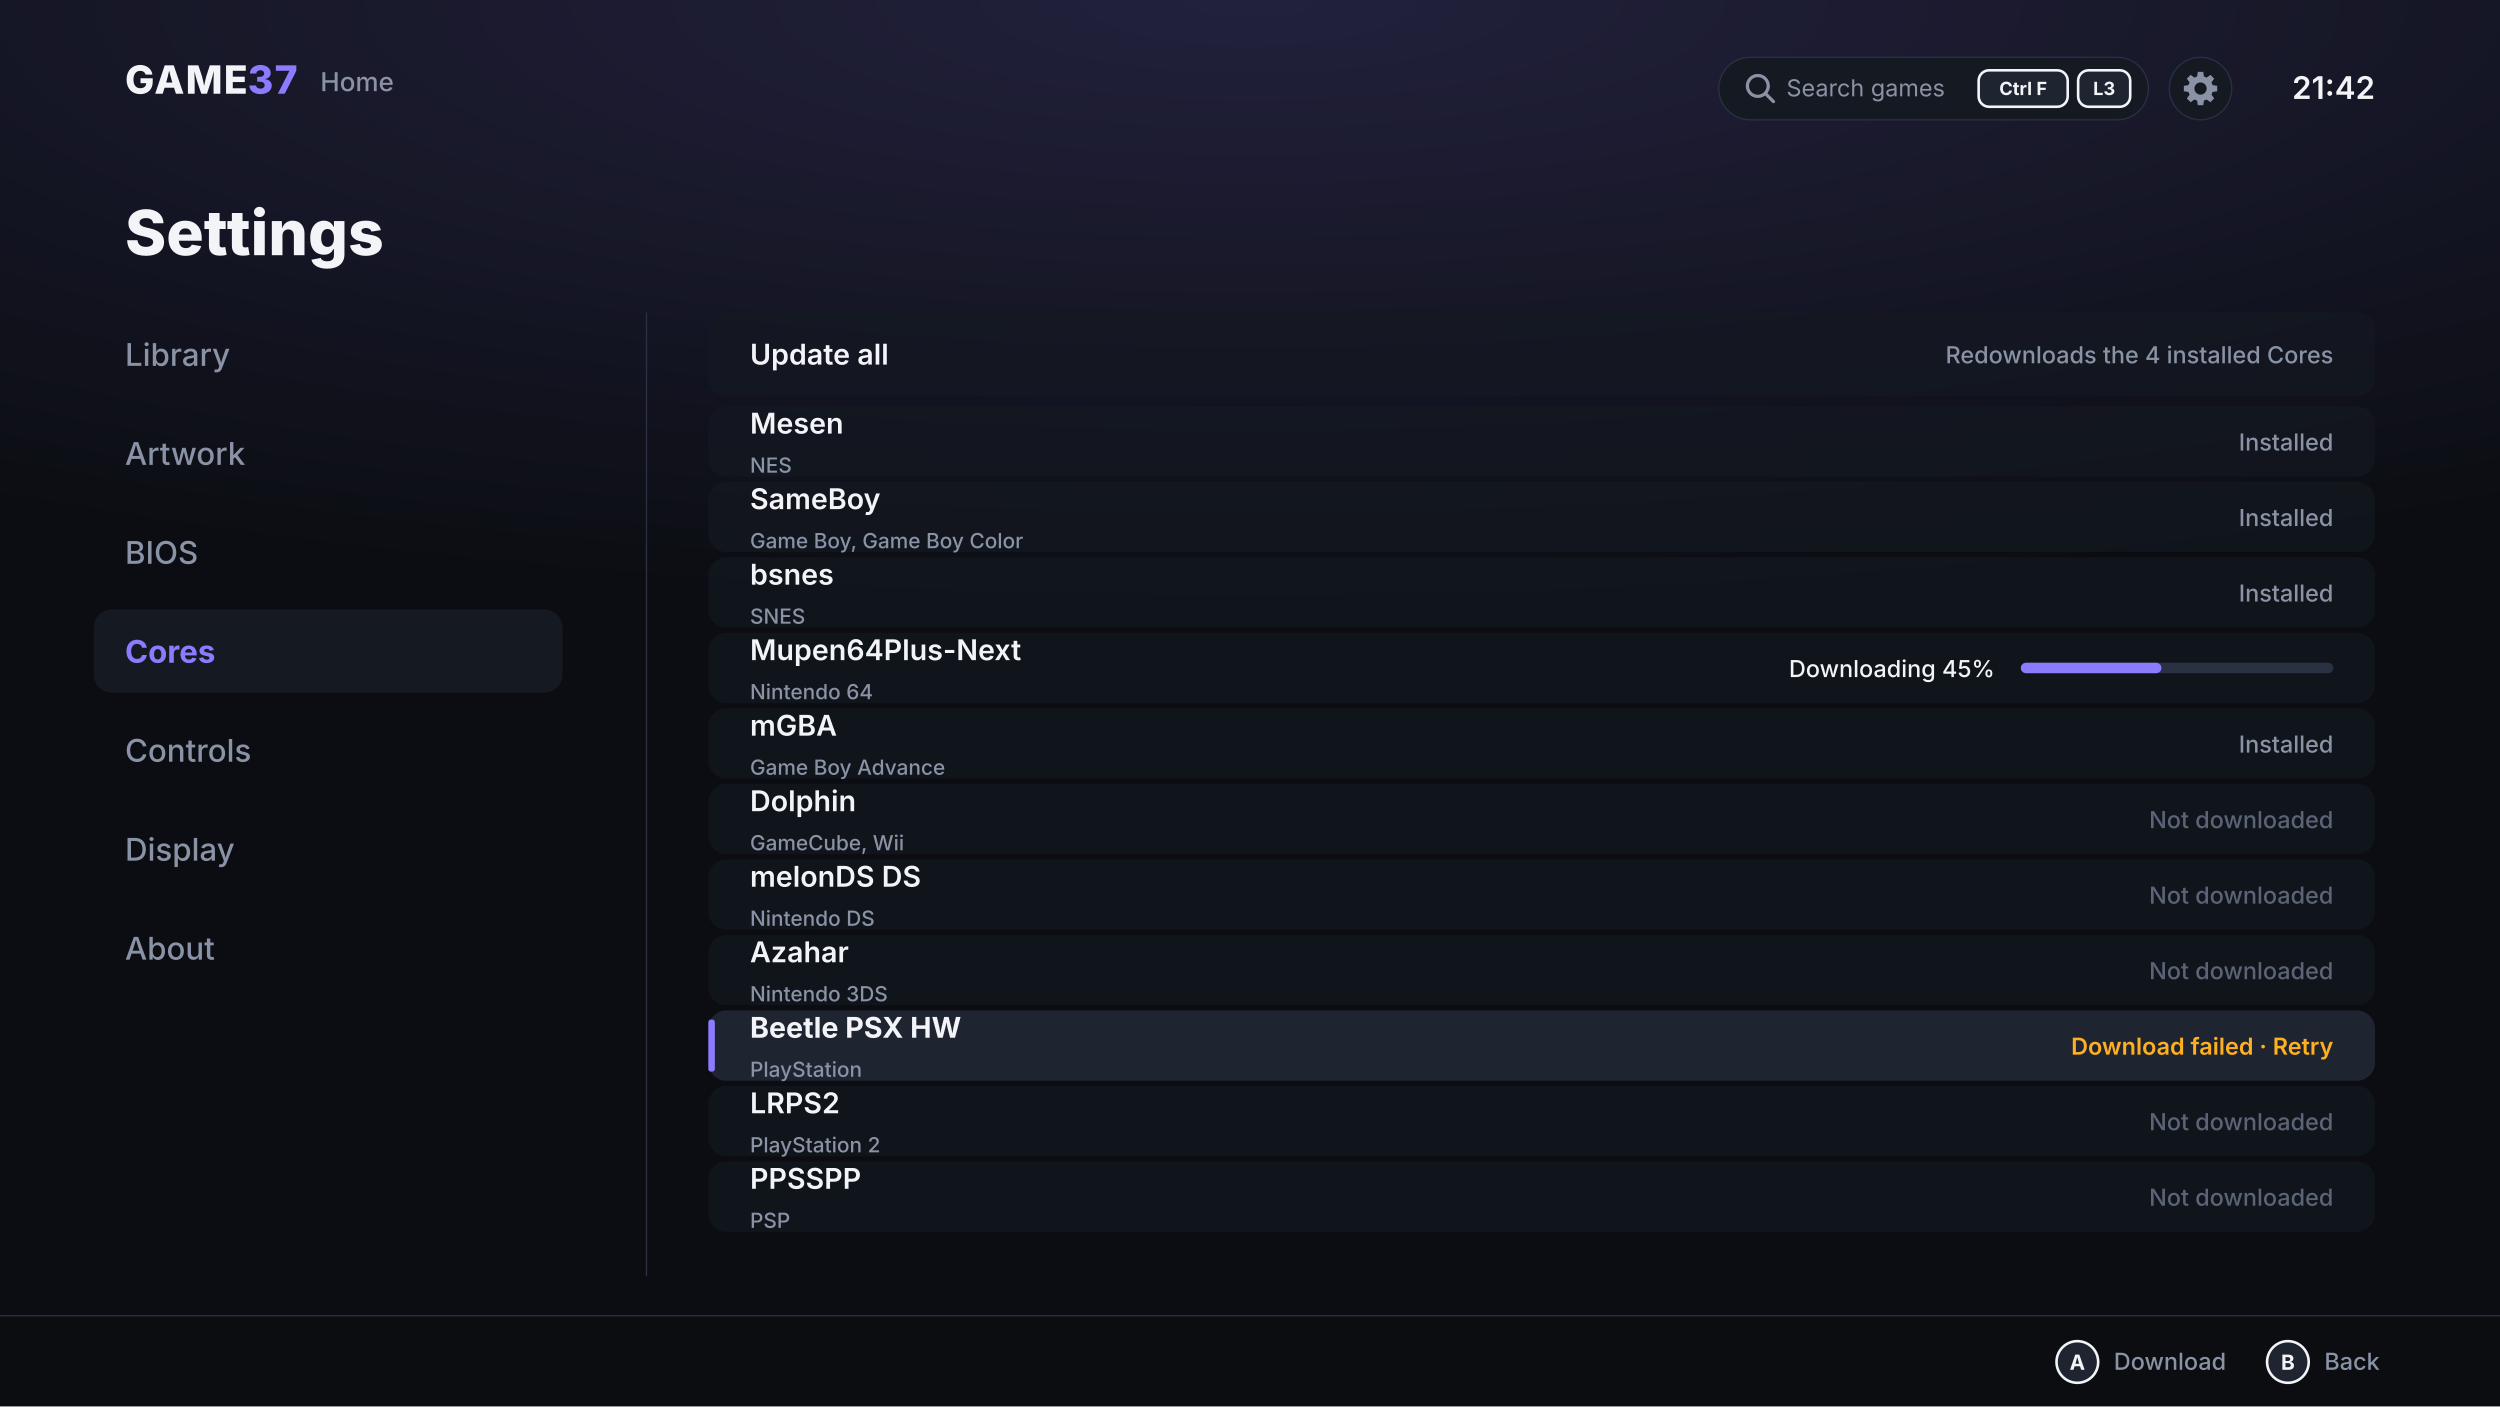
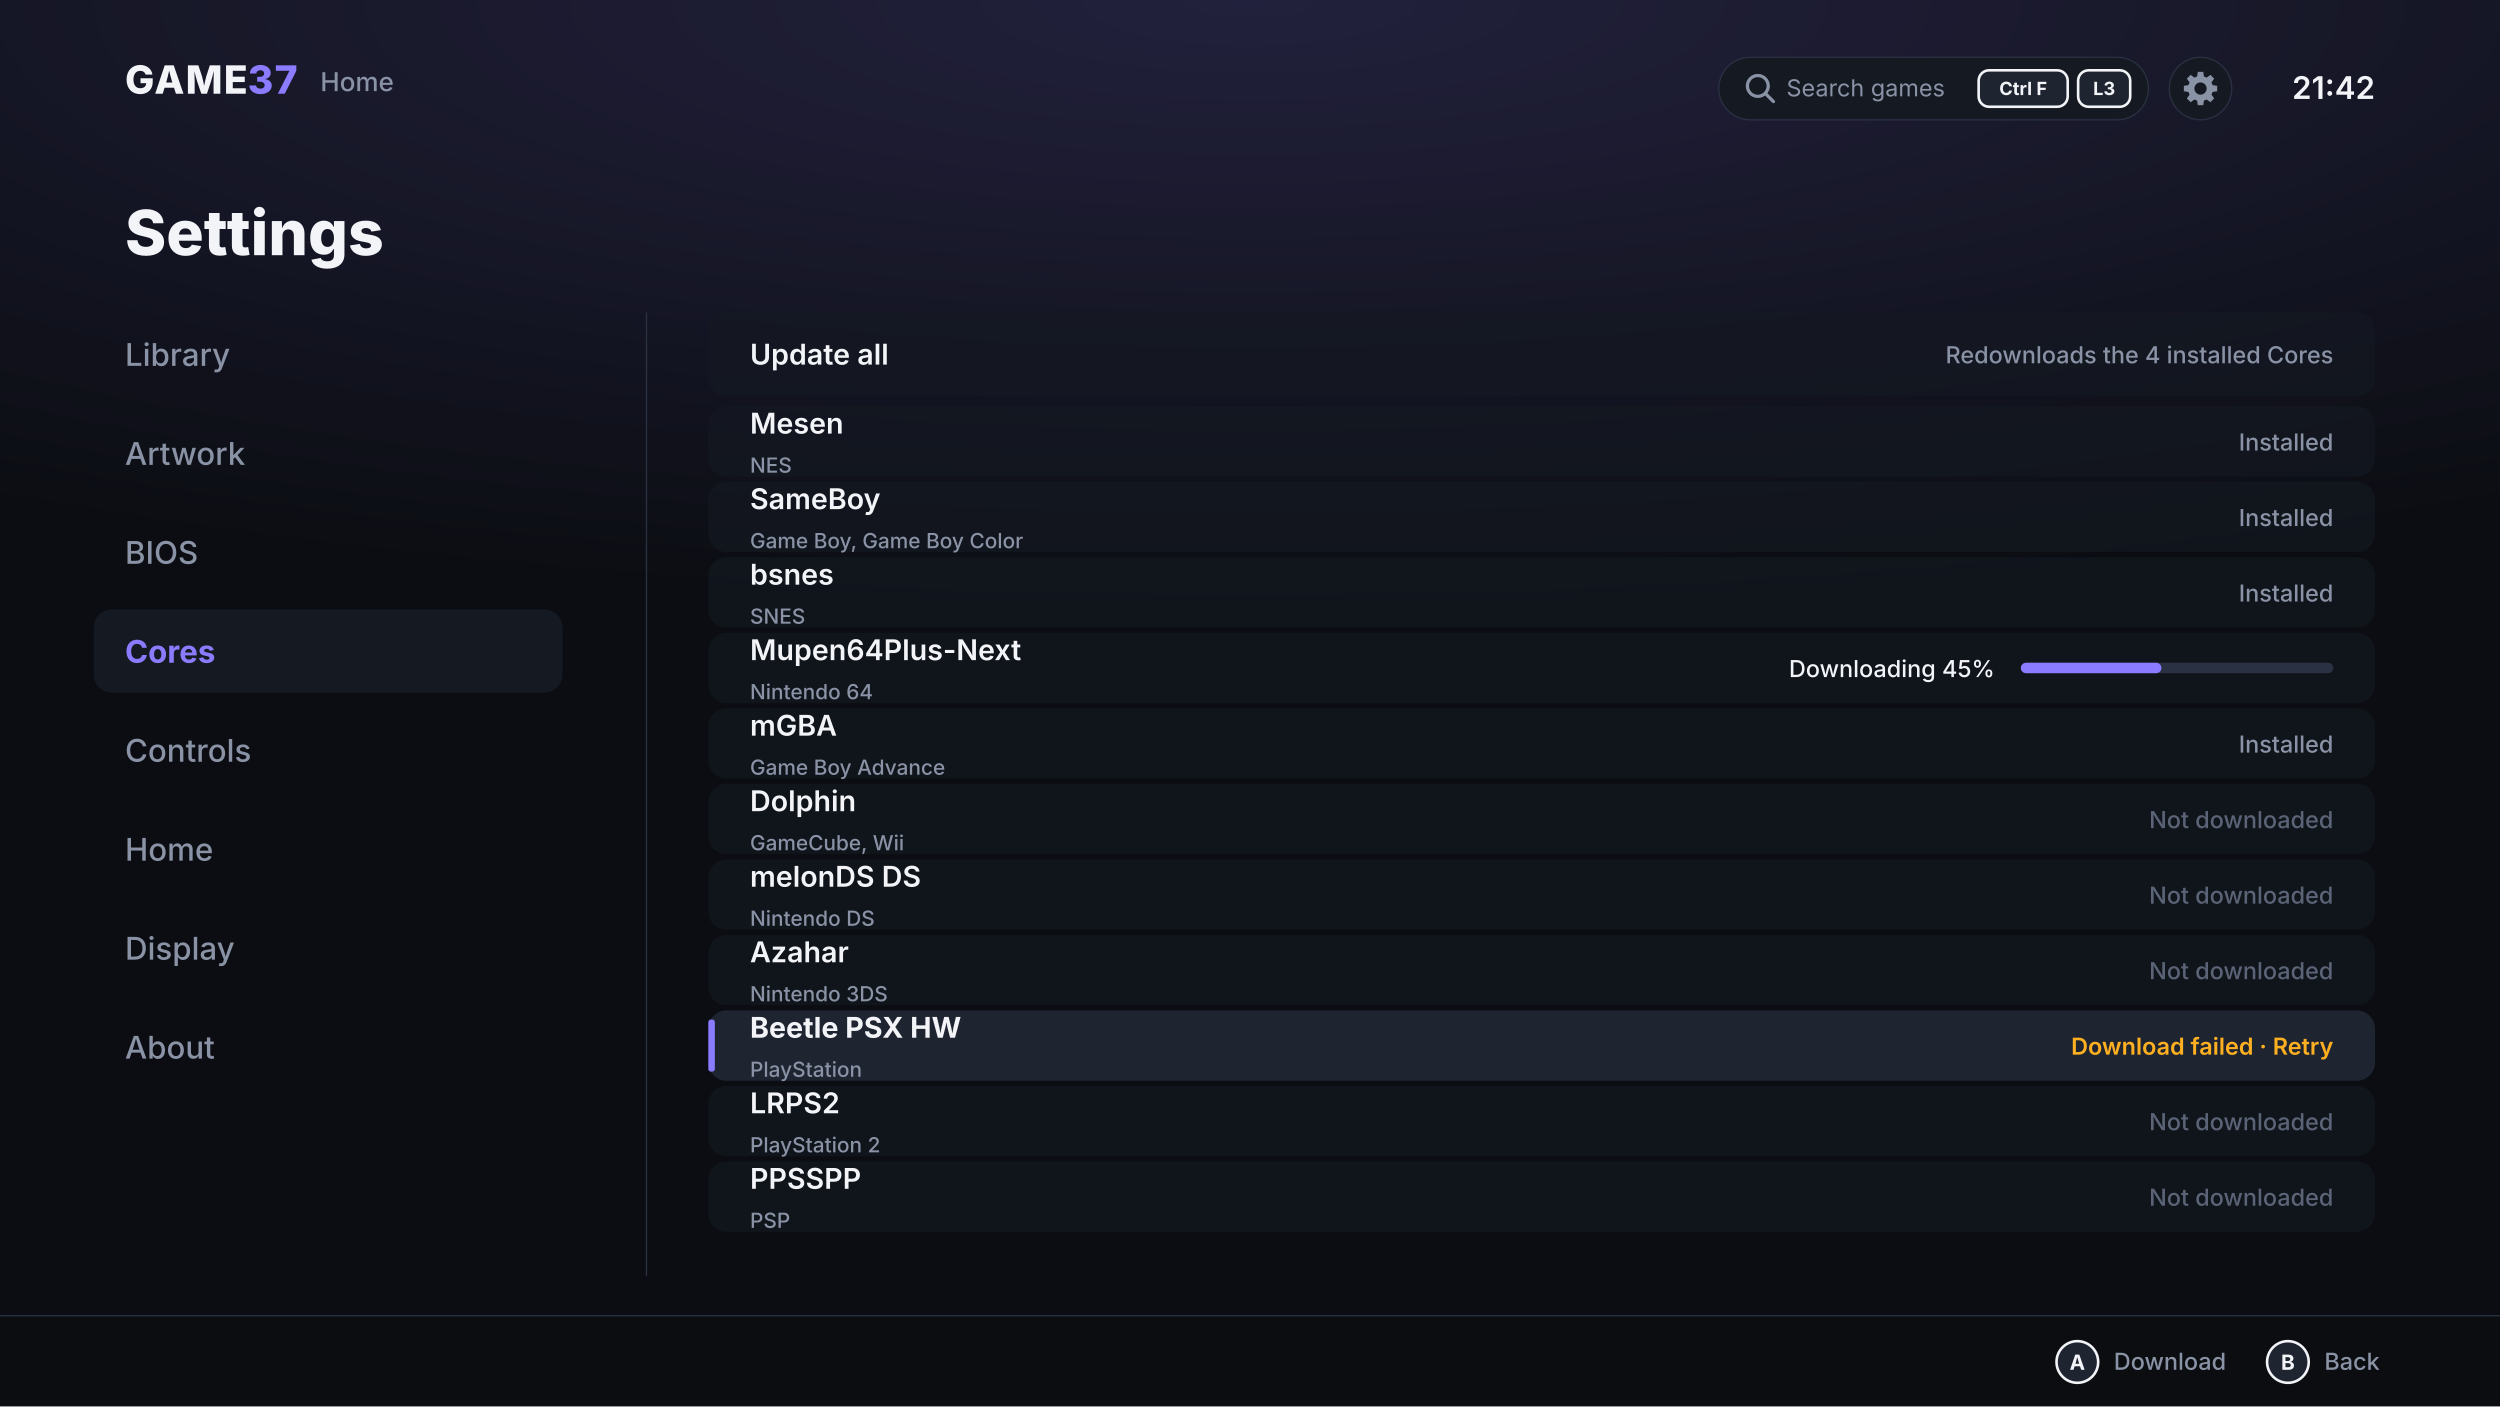
<svg xmlns="http://www.w3.org/2000/svg" width="1920" height="1080" viewBox="0 0 1920 1080">
  <defs>
    <radialGradient id="rg1" cx="0.5" cy="0" r="0.9">
      <stop offset="0" stop-color="#8B7BFF" stop-opacity="0.18" />
      <stop offset="1" stop-color="#8B7BFF" stop-opacity="0" />
    </radialGradient>
  </defs>
  <rect x="0.0" y="0.0" width="1920.0" height="1080.0" rx="0" fill="#0B0D12" fill-opacity="1" />
  <rect x="0.0" y="0.0" width="1920.0" height="520.0" rx="0" fill="url(#rg1)" fill-opacity="1" />
  <text x="96" y="72" font-family="Inter, 'Helvetica Neue', Arial, sans-serif" font-size="30" font-weight="800" fill="#F2F4F8" letter-spacing="1">GAME<tspan fill="#8B7BFF">37</tspan>
  </text>
  <text x="246.0" y="70.0" font-family="Inter, 'Helvetica Neue', Arial, sans-serif" font-size="20" font-weight="500" fill="#8A93A6" fill-opacity="1" text-anchor="start" letter-spacing="0">Home</text>
  <rect x="1320.0" y="44.0" width="330.0" height="48.0" rx="24" fill="#151922" fill-opacity="1" stroke="#2A3142" stroke-width="1" />
  <circle cx="1350.0" cy="66.0" r="8.0" fill="none" fill-opacity="1" stroke="#8A93A6" stroke-width="2.5" />
  <line x1="1356" y1="72" x2="1362" y2="78" stroke="#8A93A6" stroke-width="2.5" stroke-linecap="round" />
  <text x="1372.0" y="74.0" font-family="Inter, 'Helvetica Neue', Arial, sans-serif" font-size="18" font-weight="400" fill="#8A93A6" fill-opacity="1" text-anchor="start" letter-spacing="0">Search games</text>
  <rect x="1596.0" y="54.0" width="40.0" height="28.0" rx="8" fill="#1F2431" fill-opacity="1" stroke="#F2F4F8" stroke-width="2" />
  <text x="1616.0" y="73.0" font-family="Inter, 'Helvetica Neue', Arial, sans-serif" font-size="14" font-weight="700" fill="#F2F4F8" fill-opacity="1" text-anchor="middle" letter-spacing="0">L3</text>
  <rect x="1519.6" y="54.0" width="68.4" height="28.0" rx="8" fill="#1F2431" fill-opacity="1" stroke="#F2F4F8" stroke-width="2" />
  <text x="1553.8" y="73.0" font-family="Inter, 'Helvetica Neue', Arial, sans-serif" font-size="14" font-weight="700" fill="#F2F4F8" fill-opacity="1" text-anchor="middle" letter-spacing="0">Ctrl F</text>
  <circle cx="1690.0" cy="68.0" r="24.0" fill="#151922" fill-opacity="1" stroke="#2A3142" stroke-width="1" />
  <polygon points="1699.3,65.4 1702.8,65.9 1702.8,70.1 1699.3,70.6 1698.4,72.7 1700.5,75.6 1697.6,78.5 1694.7,76.4 1692.6,77.3 1692.1,80.8 1687.9,80.8 1687.4,77.3 1685.3,76.4 1682.4,78.5 1679.5,75.6 1681.6,72.7 1680.7,70.6 1677.2,70.1 1677.2,65.9 1680.7,65.4 1681.6,63.3 1679.5,60.4 1682.4,57.5 1685.3,59.6 1687.4,58.7 1687.9,55.2 1692.1,55.2 1692.6,58.7 1694.7,59.6 1697.6,57.5 1700.5,60.4 1698.4,63.3" fill="#8A93A6" />
  <circle cx="1690.0" cy="68.0" r="4.7" fill="#151922" fill-opacity="1" />
  <text x="1824.0" y="76.0" font-family="Inter, 'Helvetica Neue', Arial, sans-serif" font-size="24" font-weight="600" fill="#F2F4F8" fill-opacity="1" text-anchor="end" letter-spacing="0">21:42</text>
  <text x="96.0" y="196.0" font-family="Inter, 'Helvetica Neue', Arial, sans-serif" font-size="48" font-weight="800" fill="#F2F4F8" fill-opacity="1" text-anchor="start" letter-spacing="0">Settings</text>
  <text x="96.0" y="281.0" font-family="Inter, 'Helvetica Neue', Arial, sans-serif" font-size="24" font-weight="500" fill="#8A93A6" fill-opacity="1" text-anchor="start" letter-spacing="0">Library</text>
  <text x="96.0" y="357.0" font-family="Inter, 'Helvetica Neue', Arial, sans-serif" font-size="24" font-weight="500" fill="#8A93A6" fill-opacity="1" text-anchor="start" letter-spacing="0">Artwork</text>
  <text x="96.0" y="433.0" font-family="Inter, 'Helvetica Neue', Arial, sans-serif" font-size="24" font-weight="500" fill="#8A93A6" fill-opacity="1" text-anchor="start" letter-spacing="0">BIOS</text>
  <rect x="72.0" y="468.0" width="360.0" height="64.0" rx="14" fill="#151922" fill-opacity="1" />
  <text x="96.0" y="509.0" font-family="Inter, 'Helvetica Neue', Arial, sans-serif" font-size="24" font-weight="700" fill="#8B7BFF" fill-opacity="1" text-anchor="start" letter-spacing="0">Cores</text>
  <text x="96.0" y="585.0" font-family="Inter, 'Helvetica Neue', Arial, sans-serif" font-size="24" font-weight="500" fill="#8A93A6" fill-opacity="1" text-anchor="start" letter-spacing="0">Controls</text>
-   <text x="96.0" y="661.0" font-family="Inter, 'Helvetica Neue', Arial, sans-serif" font-size="24" font-weight="500" fill="#8A93A6" fill-opacity="1" text-anchor="start" letter-spacing="0">Display</text>
-   <text x="96.0" y="737.0" font-family="Inter, 'Helvetica Neue', Arial, sans-serif" font-size="24" font-weight="500" fill="#8A93A6" fill-opacity="1" text-anchor="start" letter-spacing="0">About</text>
+   <text x="96.0" y="661.0" font-family="Inter, 'Helvetica Neue', Arial, sans-serif" font-size="24" font-weight="500" fill="#8A93A6" fill-opacity="1" text-anchor="start" letter-spacing="0">Home</text>
+   <text x="96.0" y="737.0" font-family="Inter, 'Helvetica Neue', Arial, sans-serif" font-size="24" font-weight="500" fill="#8A93A6" fill-opacity="1" text-anchor="start" letter-spacing="0">Display</text>
+   <text x="96.0" y="813.0" font-family="Inter, 'Helvetica Neue', Arial, sans-serif" font-size="24" font-weight="500" fill="#8A93A6" fill-opacity="1" text-anchor="start" letter-spacing="0">About</text>
  <rect x="496.0" y="240.0" width="1.0" height="740.0" rx="0" fill="#2A3142" fill-opacity="1" />
  <rect x="544.0" y="240.0" width="1280.0" height="64.0" rx="14" fill="#151922" fill-opacity="0.6" />
  <text x="576.0" y="280.0" font-family="Inter, 'Helvetica Neue', Arial, sans-serif" font-size="22" font-weight="600" fill="#F2F4F8" fill-opacity="1" text-anchor="start" letter-spacing="0">Update all</text>
  <text x="1792.0" y="279.0" font-family="Inter, 'Helvetica Neue', Arial, sans-serif" font-size="18" font-weight="500" fill="#8A93A6" fill-opacity="1" text-anchor="end" letter-spacing="0">Redownloads the 4 installed Cores</text>
  <rect x="544.0" y="312.0" width="1280.0" height="54.0" rx="14" fill="#151922" fill-opacity="0.6" />
  <text x="576.0" y="333.0" font-family="Inter, 'Helvetica Neue', Arial, sans-serif" font-size="22" font-weight="600" fill="#F2F4F8" fill-opacity="1" text-anchor="start" letter-spacing="0">Mesen</text>
  <text x="576.0" y="363.0" font-family="Inter, 'Helvetica Neue', Arial, sans-serif" font-size="16" font-weight="500" fill="#8A93A6" fill-opacity="1" text-anchor="start" letter-spacing="0">NES</text>
  <text x="1792.0" y="346.0" font-family="Inter, 'Helvetica Neue', Arial, sans-serif" font-size="18" font-weight="500" fill="#8A93A6" fill-opacity="1" text-anchor="end" letter-spacing="0">Installed</text>
  <rect x="544.0" y="370.0" width="1280.0" height="54.0" rx="14" fill="#151922" fill-opacity="0.6" />
  <text x="576.0" y="391.0" font-family="Inter, 'Helvetica Neue', Arial, sans-serif" font-size="22" font-weight="600" fill="#F2F4F8" fill-opacity="1" text-anchor="start" letter-spacing="0">SameBoy</text>
  <text x="576.0" y="421.0" font-family="Inter, 'Helvetica Neue', Arial, sans-serif" font-size="16" font-weight="500" fill="#8A93A6" fill-opacity="1" text-anchor="start" letter-spacing="0">Game Boy, Game Boy Color</text>
  <text x="1792.0" y="404.0" font-family="Inter, 'Helvetica Neue', Arial, sans-serif" font-size="18" font-weight="500" fill="#8A93A6" fill-opacity="1" text-anchor="end" letter-spacing="0">Installed</text>
  <rect x="544.0" y="428.0" width="1280.0" height="54.0" rx="14" fill="#151922" fill-opacity="0.6" />
  <text x="576.0" y="449.0" font-family="Inter, 'Helvetica Neue', Arial, sans-serif" font-size="22" font-weight="600" fill="#F2F4F8" fill-opacity="1" text-anchor="start" letter-spacing="0">bsnes</text>
  <text x="576.0" y="479.0" font-family="Inter, 'Helvetica Neue', Arial, sans-serif" font-size="16" font-weight="500" fill="#8A93A6" fill-opacity="1" text-anchor="start" letter-spacing="0">SNES</text>
  <text x="1792.0" y="462.0" font-family="Inter, 'Helvetica Neue', Arial, sans-serif" font-size="18" font-weight="500" fill="#8A93A6" fill-opacity="1" text-anchor="end" letter-spacing="0">Installed</text>
  <rect x="544.0" y="486.0" width="1280.0" height="54.0" rx="14" fill="#151922" fill-opacity="0.6" />
  <text x="576.0" y="507.0" font-family="Inter, 'Helvetica Neue', Arial, sans-serif" font-size="22" font-weight="600" fill="#F2F4F8" fill-opacity="1" text-anchor="start" letter-spacing="0">Mupen64Plus-Next</text>
  <text x="576.0" y="537.0" font-family="Inter, 'Helvetica Neue', Arial, sans-serif" font-size="16" font-weight="500" fill="#8A93A6" fill-opacity="1" text-anchor="start" letter-spacing="0">Nintendo 64</text>
  <rect x="1552.0" y="509.0" width="240.0" height="8.0" rx="4" fill="#2A3142" fill-opacity="1" />
  <rect x="1552.0" y="509.0" width="108.0" height="8.0" rx="4" fill="#8B7BFF" fill-opacity="1" />
  <text x="1532.0" y="520.0" font-family="Inter, 'Helvetica Neue', Arial, sans-serif" font-size="18" font-weight="500" fill="#F2F4F8" fill-opacity="1" text-anchor="end" letter-spacing="0">Downloading 45%</text>
  <rect x="544.0" y="544.0" width="1280.0" height="54.0" rx="14" fill="#151922" fill-opacity="0.6" />
  <text x="576.0" y="565.0" font-family="Inter, 'Helvetica Neue', Arial, sans-serif" font-size="22" font-weight="600" fill="#F2F4F8" fill-opacity="1" text-anchor="start" letter-spacing="0">mGBA</text>
  <text x="576.0" y="595.0" font-family="Inter, 'Helvetica Neue', Arial, sans-serif" font-size="16" font-weight="500" fill="#8A93A6" fill-opacity="1" text-anchor="start" letter-spacing="0">Game Boy Advance</text>
  <text x="1792.0" y="578.0" font-family="Inter, 'Helvetica Neue', Arial, sans-serif" font-size="18" font-weight="500" fill="#8A93A6" fill-opacity="1" text-anchor="end" letter-spacing="0">Installed</text>
  <rect x="544.0" y="602.0" width="1280.0" height="54.0" rx="14" fill="#151922" fill-opacity="0.6" />
  <text x="576.0" y="623.0" font-family="Inter, 'Helvetica Neue', Arial, sans-serif" font-size="22" font-weight="600" fill="#F2F4F8" fill-opacity="1" text-anchor="start" letter-spacing="0">Dolphin</text>
  <text x="576.0" y="653.0" font-family="Inter, 'Helvetica Neue', Arial, sans-serif" font-size="16" font-weight="500" fill="#8A93A6" fill-opacity="1" text-anchor="start" letter-spacing="0">GameCube, Wii</text>
  <text x="1792.0" y="636.0" font-family="Inter, 'Helvetica Neue', Arial, sans-serif" font-size="18" font-weight="500" fill="#5B6477" fill-opacity="1" text-anchor="end" letter-spacing="0">Not downloaded</text>
  <rect x="544.0" y="660.0" width="1280.0" height="54.0" rx="14" fill="#151922" fill-opacity="0.6" />
  <text x="576.0" y="681.0" font-family="Inter, 'Helvetica Neue', Arial, sans-serif" font-size="22" font-weight="600" fill="#F2F4F8" fill-opacity="1" text-anchor="start" letter-spacing="0">melonDS DS</text>
  <text x="576.0" y="711.0" font-family="Inter, 'Helvetica Neue', Arial, sans-serif" font-size="16" font-weight="500" fill="#8A93A6" fill-opacity="1" text-anchor="start" letter-spacing="0">Nintendo DS</text>
  <text x="1792.0" y="694.0" font-family="Inter, 'Helvetica Neue', Arial, sans-serif" font-size="18" font-weight="500" fill="#5B6477" fill-opacity="1" text-anchor="end" letter-spacing="0">Not downloaded</text>
  <rect x="544.0" y="718.0" width="1280.0" height="54.0" rx="14" fill="#151922" fill-opacity="0.6" />
  <text x="576.0" y="739.0" font-family="Inter, 'Helvetica Neue', Arial, sans-serif" font-size="22" font-weight="600" fill="#F2F4F8" fill-opacity="1" text-anchor="start" letter-spacing="0">Azahar</text>
  <text x="576.0" y="769.0" font-family="Inter, 'Helvetica Neue', Arial, sans-serif" font-size="16" font-weight="500" fill="#8A93A6" fill-opacity="1" text-anchor="start" letter-spacing="0">Nintendo 3DS</text>
  <text x="1792.0" y="752.0" font-family="Inter, 'Helvetica Neue', Arial, sans-serif" font-size="18" font-weight="500" fill="#5B6477" fill-opacity="1" text-anchor="end" letter-spacing="0">Not downloaded</text>
  <rect x="544.0" y="776.0" width="1280.0" height="54.0" rx="14" fill="#1F2431" fill-opacity="1" />
  <rect x="544.0" y="783.0" width="5.0" height="40.0" rx="2" fill="#8B7BFF" fill-opacity="1" />
  <text x="576.0" y="797.0" font-family="Inter, 'Helvetica Neue', Arial, sans-serif" font-size="22" font-weight="700" fill="#F2F4F8" fill-opacity="1" text-anchor="start" letter-spacing="0">Beetle PSX HW</text>
  <text x="576.0" y="827.0" font-family="Inter, 'Helvetica Neue', Arial, sans-serif" font-size="16" font-weight="500" fill="#8A93A6" fill-opacity="1" text-anchor="start" letter-spacing="0">PlayStation</text>
  <text x="1792.0" y="810.0" font-family="Inter, 'Helvetica Neue', Arial, sans-serif" font-size="18" font-weight="600" fill="#FFB020" fill-opacity="1" text-anchor="end" letter-spacing="0">Download failed · Retry</text>
  <rect x="544.0" y="834.0" width="1280.0" height="54.0" rx="14" fill="#151922" fill-opacity="0.6" />
  <text x="576.0" y="855.0" font-family="Inter, 'Helvetica Neue', Arial, sans-serif" font-size="22" font-weight="600" fill="#F2F4F8" fill-opacity="1" text-anchor="start" letter-spacing="0">LRPS2</text>
  <text x="576.0" y="885.0" font-family="Inter, 'Helvetica Neue', Arial, sans-serif" font-size="16" font-weight="500" fill="#8A93A6" fill-opacity="1" text-anchor="start" letter-spacing="0">PlayStation 2</text>
  <text x="1792.0" y="868.0" font-family="Inter, 'Helvetica Neue', Arial, sans-serif" font-size="18" font-weight="500" fill="#5B6477" fill-opacity="1" text-anchor="end" letter-spacing="0">Not downloaded</text>
  <rect x="544.0" y="892.0" width="1280.0" height="54.0" rx="14" fill="#151922" fill-opacity="0.6" />
  <text x="576.0" y="913.0" font-family="Inter, 'Helvetica Neue', Arial, sans-serif" font-size="22" font-weight="600" fill="#F2F4F8" fill-opacity="1" text-anchor="start" letter-spacing="0">PPSSPP</text>
  <text x="576.0" y="943.0" font-family="Inter, 'Helvetica Neue', Arial, sans-serif" font-size="16" font-weight="500" fill="#8A93A6" fill-opacity="1" text-anchor="start" letter-spacing="0">PSP</text>
  <text x="1792.0" y="926.0" font-family="Inter, 'Helvetica Neue', Arial, sans-serif" font-size="18" font-weight="500" fill="#5B6477" fill-opacity="1" text-anchor="end" letter-spacing="0">Not downloaded</text>
  <rect x="0.0" y="1010.0" width="1920.0" height="70.0" rx="0" fill="#0B0D12" fill-opacity="0.92" />
  <rect x="0.0" y="1010.0" width="1920.0" height="1.0" rx="0" fill="#2A3142" fill-opacity="1" />
  <text x="1785.1" y="1052.0" font-family="Inter, 'Helvetica Neue', Arial, sans-serif" font-size="18" font-weight="500" fill="#8A93A6" fill-opacity="1" text-anchor="start" letter-spacing="0">Back</text>
  <circle cx="1757.1" cy="1046.0" r="16.0" fill="#1F2431" fill-opacity="1" stroke="#F2F4F8" stroke-width="2" />
  <text x="1757.1" y="1052.0" font-family="Inter, 'Helvetica Neue', Arial, sans-serif" font-size="16" font-weight="700" fill="#F2F4F8" fill-opacity="1" text-anchor="middle" letter-spacing="0">B</text>
  <text x="1623.4" y="1052.0" font-family="Inter, 'Helvetica Neue', Arial, sans-serif" font-size="18" font-weight="500" fill="#8A93A6" fill-opacity="1" text-anchor="start" letter-spacing="0">Download</text>
  <circle cx="1595.4" cy="1046.0" r="16.0" fill="#1F2431" fill-opacity="1" stroke="#F2F4F8" stroke-width="2" />
  <text x="1595.4" y="1052.0" font-family="Inter, 'Helvetica Neue', Arial, sans-serif" font-size="16" font-weight="700" fill="#F2F4F8" fill-opacity="1" text-anchor="middle" letter-spacing="0">A</text>
</svg>
